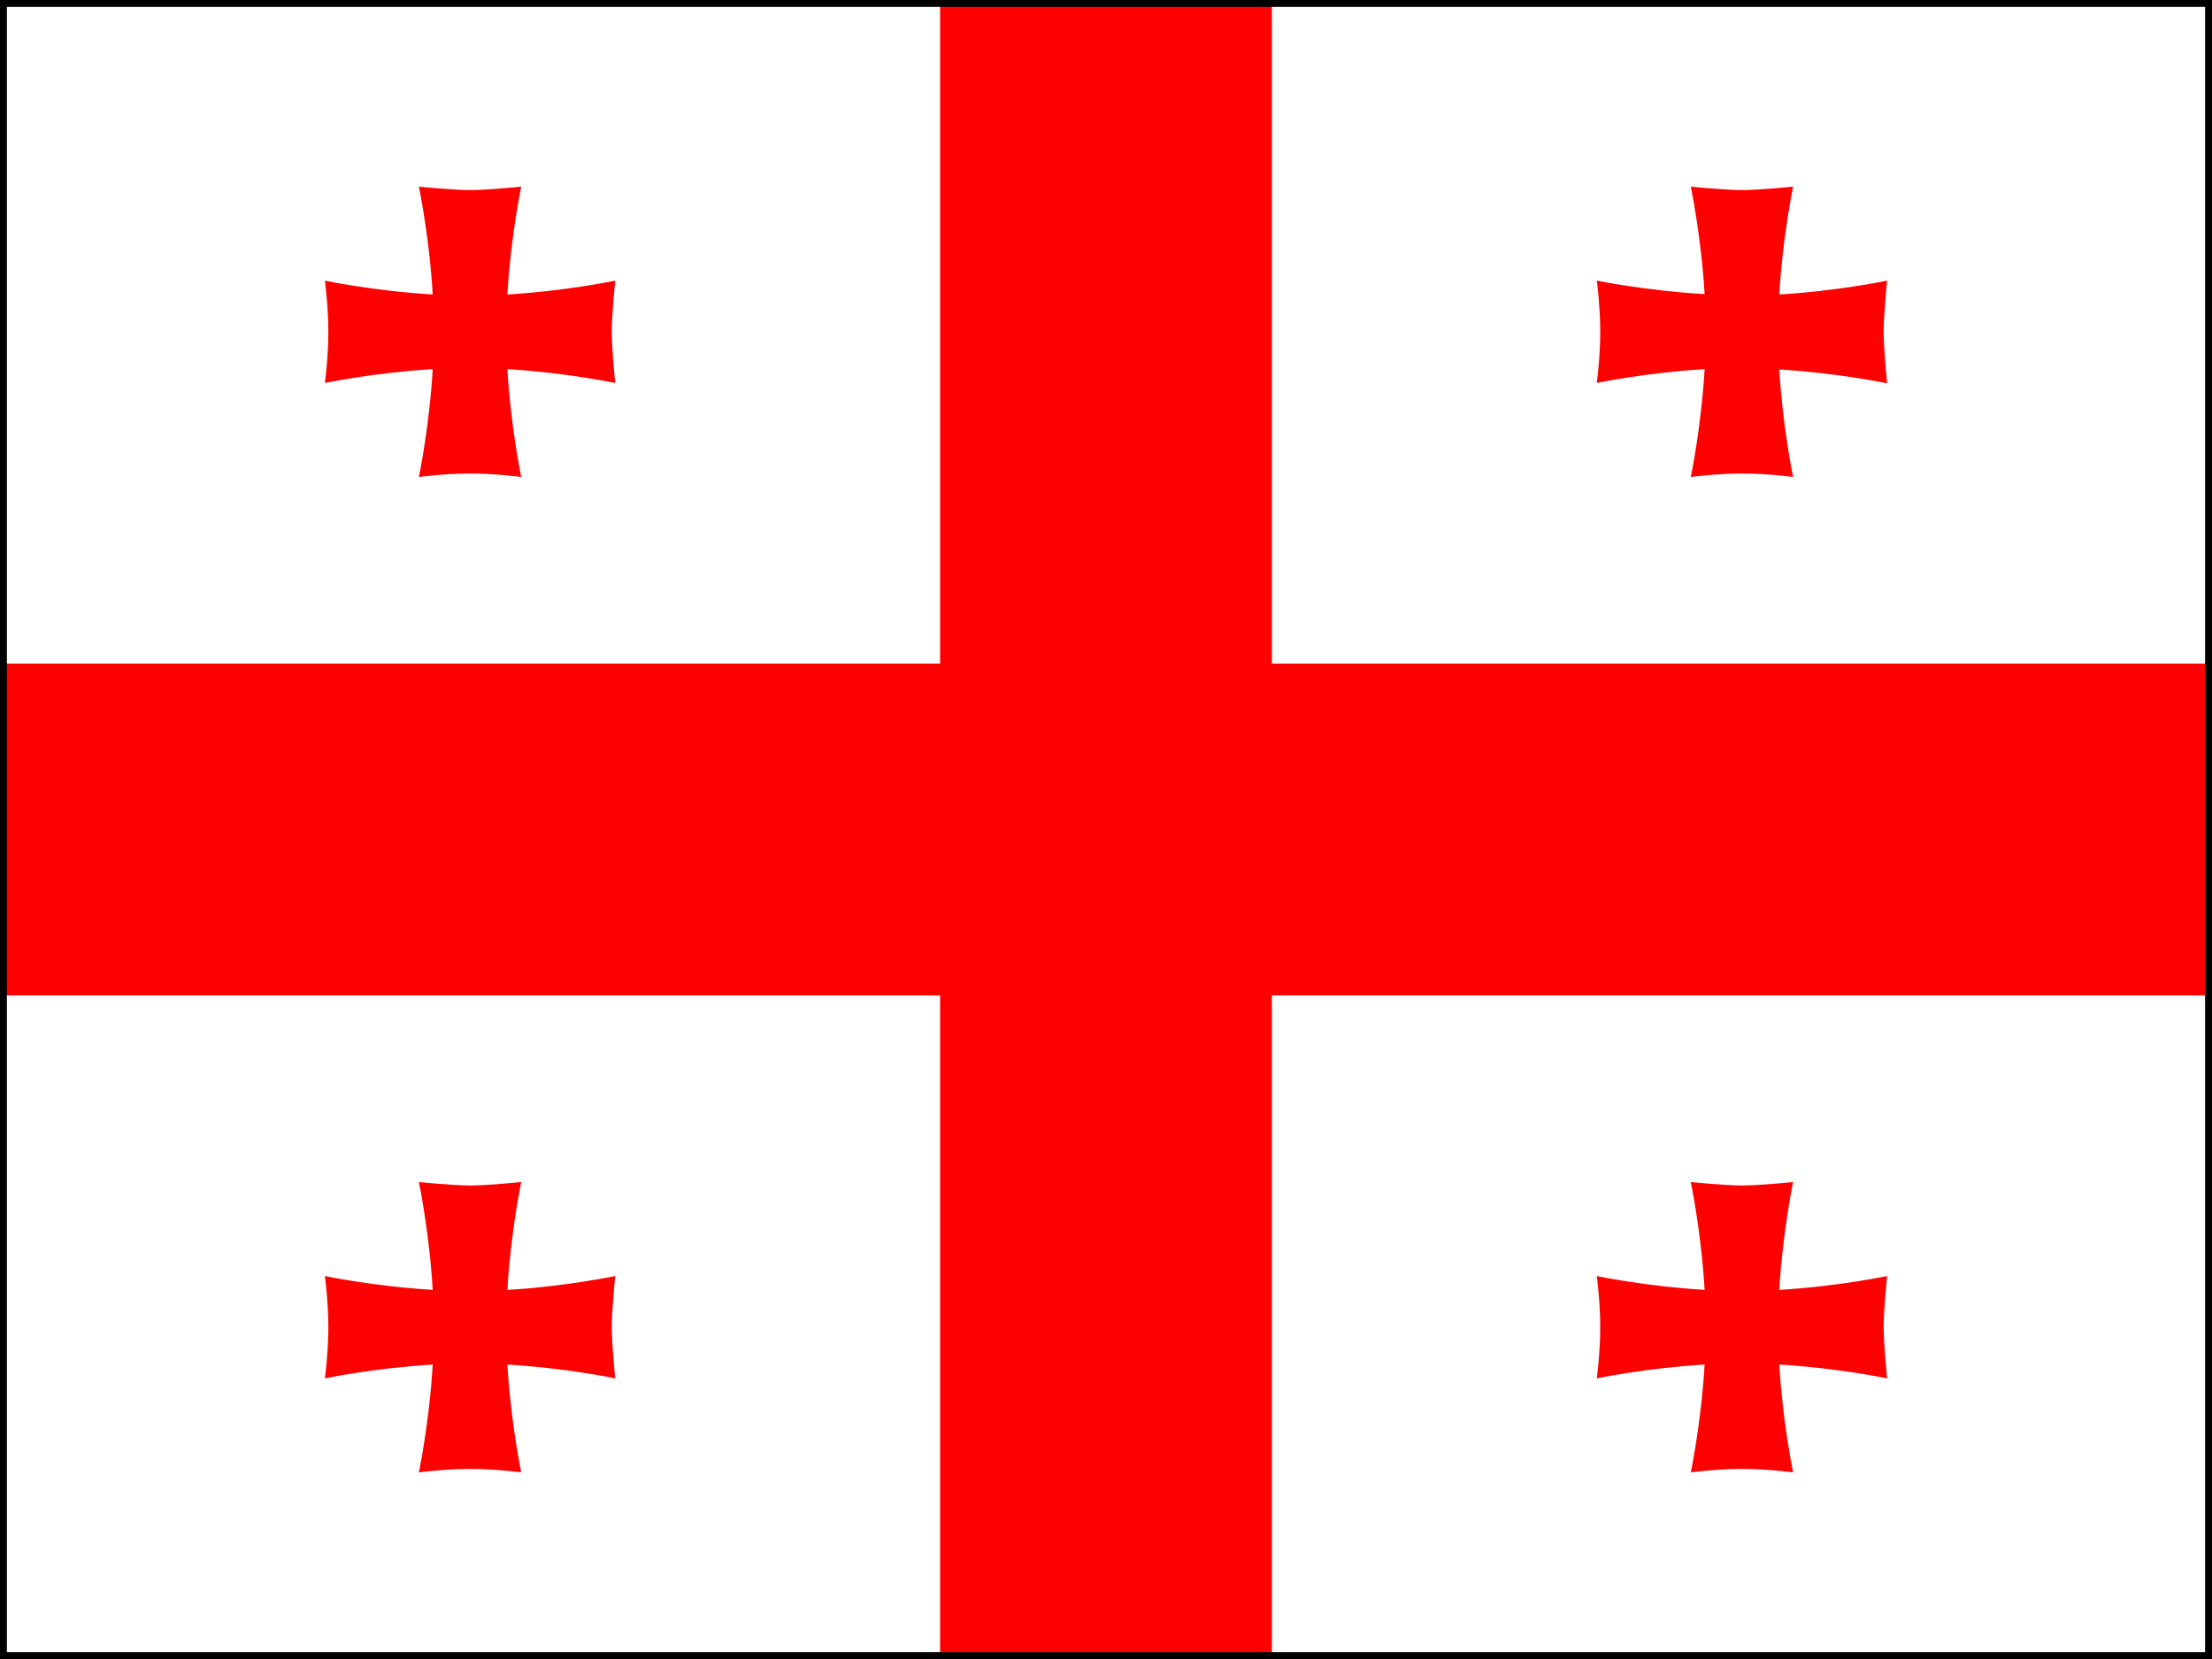
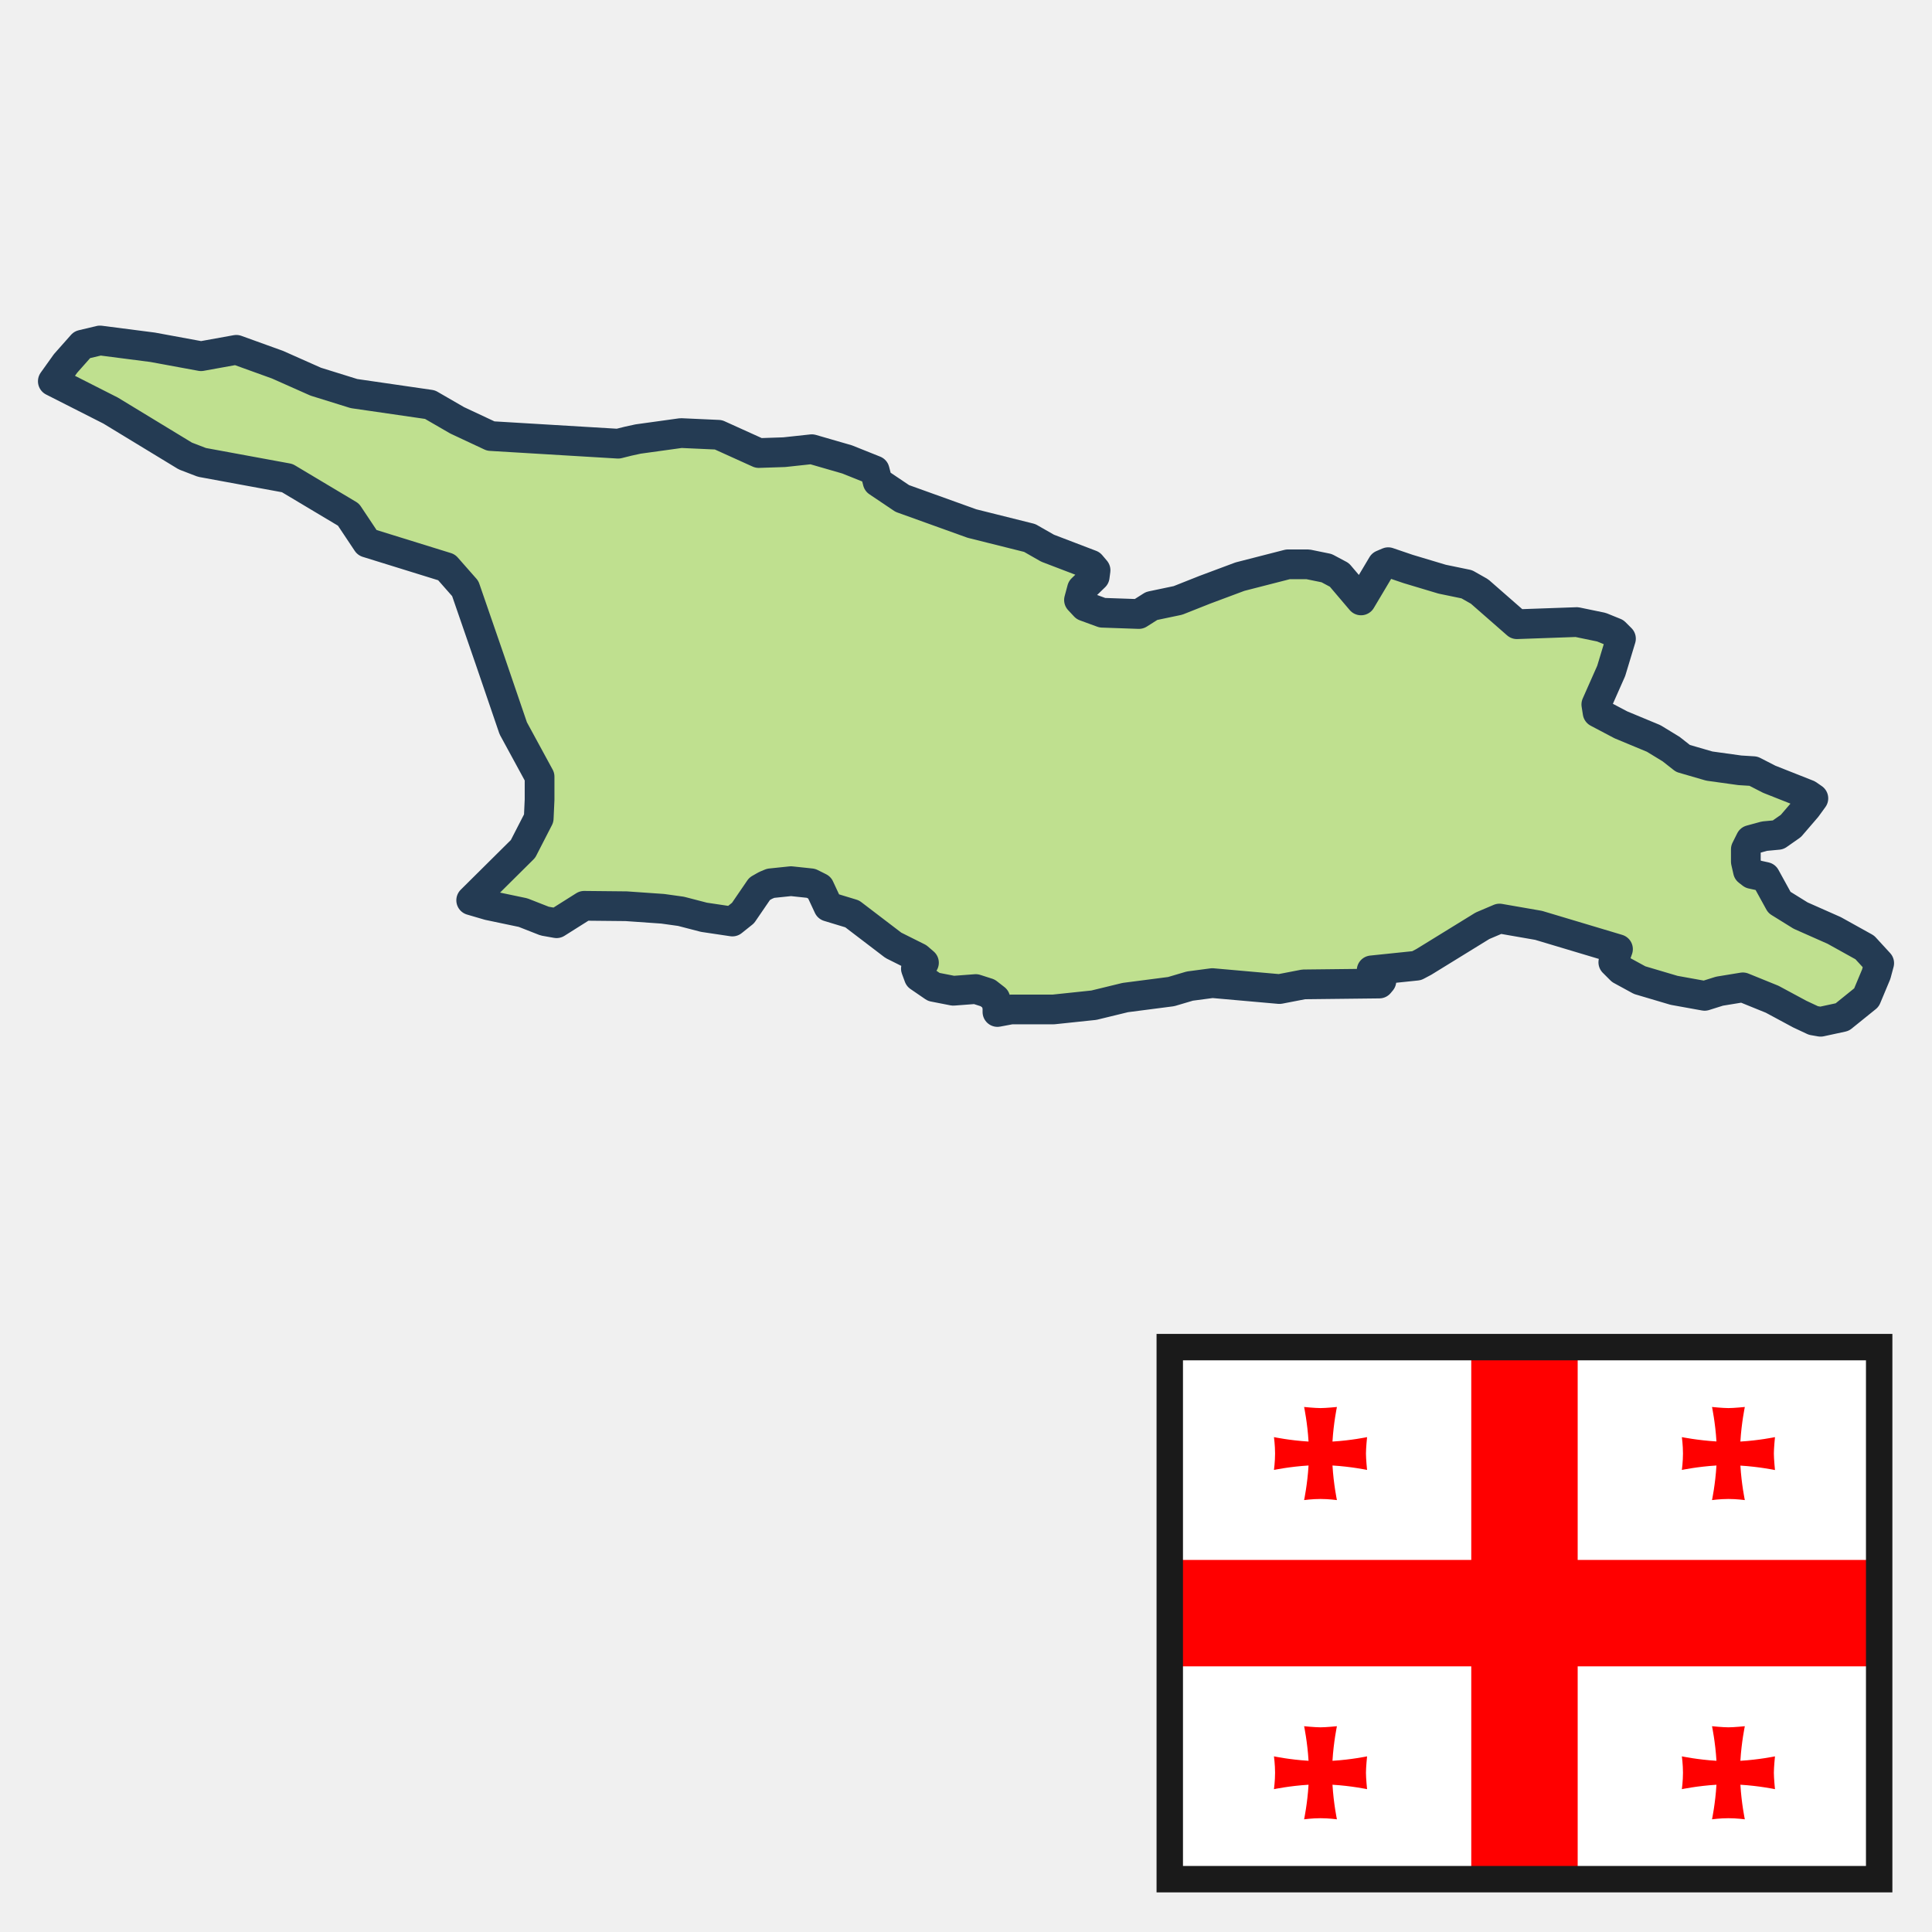
- <svg xmlns="http://www.w3.org/2000/svg" id="flag-icons-ge" viewBox="0 0 640 480" data-copyright="© 2026 Sensory App House">
-   <path fill="#fff" d="M0 0h640v480H0z" />
-   <path fill="red" d="M272 0h96v480h-96z" />
-   <path fill="red" d="M0 192h640v96H0z" />
-   <path fill="red" fill-rule="evenodd" d="M146.8 373.1c1-16.8 4-31.1 4-31.1s-9.8 1-14.8 1-14.8-1-14.8-1 3 14.3 4 31.2c-16.9-1-31.2-4-31.2-4s1 7.4 1 14.8-1 14.8-1 14.8 14.3-3 31.2-4c-1 16.9-4 31.2-4 31.2s7.4-1 14.8-1 14.8 1 14.8 1-3-14.3-4-31.2c16.9 1 31.2 4 31.2 4s-1-9.8-1-14.8 1-14.8 1-14.8-14.3 3-31.1 4zm368-288c1-16.8 4-31.1 4-31.1s-9.8 1-14.8 1-14.8-1-14.8-1 3 14.3 4 31.1c-16.9-1-31.2-3.9-31.2-3.9s1 7.4 1 14.8-1 14.8-1 14.8 14.3-3 31.2-4c-1 16.9-4 31.2-4 31.2s7.4-1 14.8-1 14.8 1 14.8 1-3-14.3-4-31.1c16.9 1 31.2 4 31.2 4s-1-10-1-14.9 1-14.8 1-14.8-14.3 3-31.2 4zm-368 0c1-16.8 4-31.1 4-31.1s-9.8 1-14.8 1-14.8-1-14.8-1 3 14.3 4 31.2c-16.9-1-31.2-4-31.2-4s1 7.4 1 14.8-1 14.8-1 14.8 14.3-3 31.2-4c-1 16.9-4 31.2-4 31.2s7.4-1 14.8-1 14.8 1 14.8 1-3-14.3-4-31.2c16.9 1 31.2 4 31.2 4s-1-9.8-1-14.8 1-14.8 1-14.8-14.3 3-31.1 4zm368 288c1-16.8 4-31.1 4-31.1s-9.8 1-14.8 1-14.8-1-14.8-1 3 14.3 4 31.2c-16.9-1-31.2-4-31.2-4s1 7.4 1 14.8-1 14.8-1 14.8 14.3-3 31.2-4c-1 16.9-4 31.2-4 31.2s7.4-1 14.8-1 14.8 1 14.8 1-3-14.3-4-31.2c16.9 1 31.2 4 31.2 4s-1-9.8-1-14.8 1-14.8 1-14.8-14.3 3-31.2 4z" />
-   <rect x="1" y="1" width="638" height="478" fill="none" stroke="#000000" stroke-width="2" />
+ <svg xmlns="http://www.w3.org/2000/svg" viewBox="0 0 512 512">
+   <g transform="translate(-32.15 -107.65) scale(1.1256)">
+     <path d="M 263.4 333.9 L 263.4 332.7 L 262.9 330.8 L 261.1 329.4 L 258.3 328.5 L 253.0 328.9 L 248.4 328.0 L 244.9 325.6 L 244.2 323.7 L 246.1 322.3 L 244.7 321.1 L 238.9 318.2 L 229.2 310.8 L 223.6 309.1 L 221.5 304.6 L 219.5 303.6 L 214.8 303.1 L 210.0 303.6 L 208.8 304.1 L 207.4 304.9 L 203.5 310.6 L 201.0 312.6 L 194.3 311.6 L 188.9 310.2 L 184.6 309.6 L 176.0 309.0 L 166.1 308.9 L 159.6 313.0 L 156.8 312.5 L 151.7 310.5 L 143.6 308.8 L 139.5 307.6 L 151.7 295.5 L 155.4 288.3 L 155.6 283.9 L 155.6 278.5 L 149.4 267.1 L 143.9 251.0 L 138.1 234.2 L 133.7 229.2 L 115.0 223.4 L 110.6 216.8 L 96.2 208.2 L 76.1 204.5 L 72.2 203.0 L 54.6 192.3 L 41.0 185.4 L 44.0 181.2 L 47.9 176.8 L 52.1 175.8 L 64.5 177.4 L 75.9 179.5 L 84.2 178.0 L 93.9 181.5 L 102.9 185.5 L 111.9 188.3 L 129.8 190.9 L 136.2 194.6 L 144.1 198.3 L 174.1 200.1 L 176.5 199.5 L 178.8 199.0 L 188.9 197.6 L 197.7 198.0 L 207.2 202.3 L 213.2 202.1 L 219.7 201.4 L 228.0 203.8 L 234.5 206.4 L 235.2 209.1 L 241.0 213.0 L 257.4 218.9 L 271.0 222.3 L 275.2 224.7 L 285.4 228.6 L 286.5 229.9 L 286.3 231.4 L 283.3 234.3 L 282.6 236.9 L 284.0 238.4 L 288.1 239.9 L 296.7 240.2 L 299.7 238.3 L 305.9 237.0 L 312.2 234.5 L 320.5 231.4 L 331.8 228.5 L 336.5 228.5 L 340.9 229.4 L 343.9 231.0 L 349.0 237.0 L 354.0 228.6 L 355.4 228.0 L 360.1 229.6 L 368.1 232.0 L 373.9 233.2 L 376.9 234.9 L 385.7 242.6 L 399.8 242.1 L 405.6 243.3 L 408.8 244.6 L 410.2 246.0 L 407.9 253.6 L 404.4 261.5 L 404.7 263.4 L 410.2 266.3 L 417.9 269.5 L 422.0 272.0 L 424.8 274.2 L 431.0 276.0 L 438.2 277.0 L 441.4 277.2 L 445.1 279.1 L 454.2 282.7 L 455.5 283.6 L 453.9 285.8 L 450.2 290.1 L 447.2 292.2 L 444.0 292.5 L 440.7 293.4 L 439.6 295.6 L 439.6 298.5 L 440.1 300.7 L 441.0 301.4 L 444.2 302.1 L 447.5 308.1 L 452.5 311.2 L 460.4 314.7 L 467.6 318.7 L 471.0 322.4 L 470.3 325.0 L 468.0 330.5 L 462.3 335.1 L 457.2 336.2 L 455.5 335.9 L 452.3 334.4 L 445.8 330.9 L 438.9 328.1 L 433.4 329.0 L 429.9 330.1 L 422.7 328.8 L 414.6 326.4 L 410.2 324.0 L 408.4 322.2 L 409.5 319.1 L 390.8 313.5 L 381.6 311.9 L 377.6 313.6 L 363.8 322.1 L 362.1 323.0 L 351.5 324.1 L 351.5 324.9 L 353.8 326.6 L 353.3 327.2 L 335.5 327.4 L 329.8 328.5 L 314.0 327.1 L 308.7 327.8 L 304.3 329.1 L 293.5 330.5 L 286.1 332.3 L 276.6 333.3 L 266.6 333.3 L 263.4 333.9 Z" fill="#bfe08f" stroke="#243b53" stroke-width="7" stroke-linejoin="round" fill-rule="evenodd" />
+   </g>
+   <rect x="310" y="357" width="188" height="141" fill="#ffffff" />
+   <g transform="translate(310 357) scale(0.29375)">
+     <path fill="#fff" d="M0 0h640v480H0z" />
+     <path fill="red" d="M272 0h96v480h-96z" />
+     <path fill="red" d="M0 192h640v96H0z" />
+     <path fill="red" fill-rule="evenodd" d="M146.8 373.1c1-16.8 4-31.1 4-31.1s-9.8 1-14.8 1-14.8-1-14.8-1 3 14.3 4 31.2c-16.9-1-31.2-4-31.2-4s1 7.4 1 14.8-1 14.8-1 14.8 14.3-3 31.2-4c-1 16.9-4 31.2-4 31.2s7.4-1 14.8-1 14.8 1 14.8 1-3-14.3-4-31.2c16.9 1 31.2 4 31.2 4s-1-9.8-1-14.8 1-14.8 1-14.8-14.3 3-31.1 4zm368-288c1-16.8 4-31.1 4-31.1s-9.8 1-14.8 1-14.8-1-14.8-1 3 14.3 4 31.1c-16.9-1-31.2-3.9-31.2-3.9s1 7.4 1 14.8-1 14.8-1 14.8 14.3-3 31.2-4c-1 16.9-4 31.2-4 31.2s7.4-1 14.8-1 14.8 1 14.8 1-3-14.3-4-31.1c16.9 1 31.2 4 31.2 4s-1-10-1-14.9 1-14.8 1-14.8-14.3 3-31.2 4zm-368 0c1-16.8 4-31.1 4-31.1s-9.8 1-14.8 1-14.8-1-14.8-1 3 14.3 4 31.2c-16.9-1-31.2-4-31.2-4s1 7.4 1 14.8-1 14.8-1 14.8 14.3-3 31.2-4c-1 16.9-4 31.2-4 31.2s7.4-1 14.8-1 14.8 1 14.8 1-3-14.3-4-31.2c16.9 1 31.2 4 31.2 4s-1-9.8-1-14.8 1-14.8 1-14.8-14.3 3-31.1 4zm368 288c1-16.8 4-31.1 4-31.1s-9.8 1-14.8 1-14.8-1-14.8-1 3 14.3 4 31.2c-16.9-1-31.2-4-31.2-4s1 7.4 1 14.8-1 14.8-1 14.8 14.3-3 31.2-4c-1 16.9-4 31.2-4 31.2s7.4-1 14.8-1 14.8 1 14.8 1-3-14.3-4-31.2c16.9 1 31.2 4 31.2 4s-1-9.8-1-14.8 1-14.8 1-14.8-14.3 3-31.2 4z" />
+     <rect x="1" y="1" width="638" height="478" fill="none" stroke="#000000" stroke-width="2" />
+   </g>
+   <rect x="310" y="357" width="188" height="141" fill="none" stroke="#1a1a1a" stroke-width="7" />
</svg>
